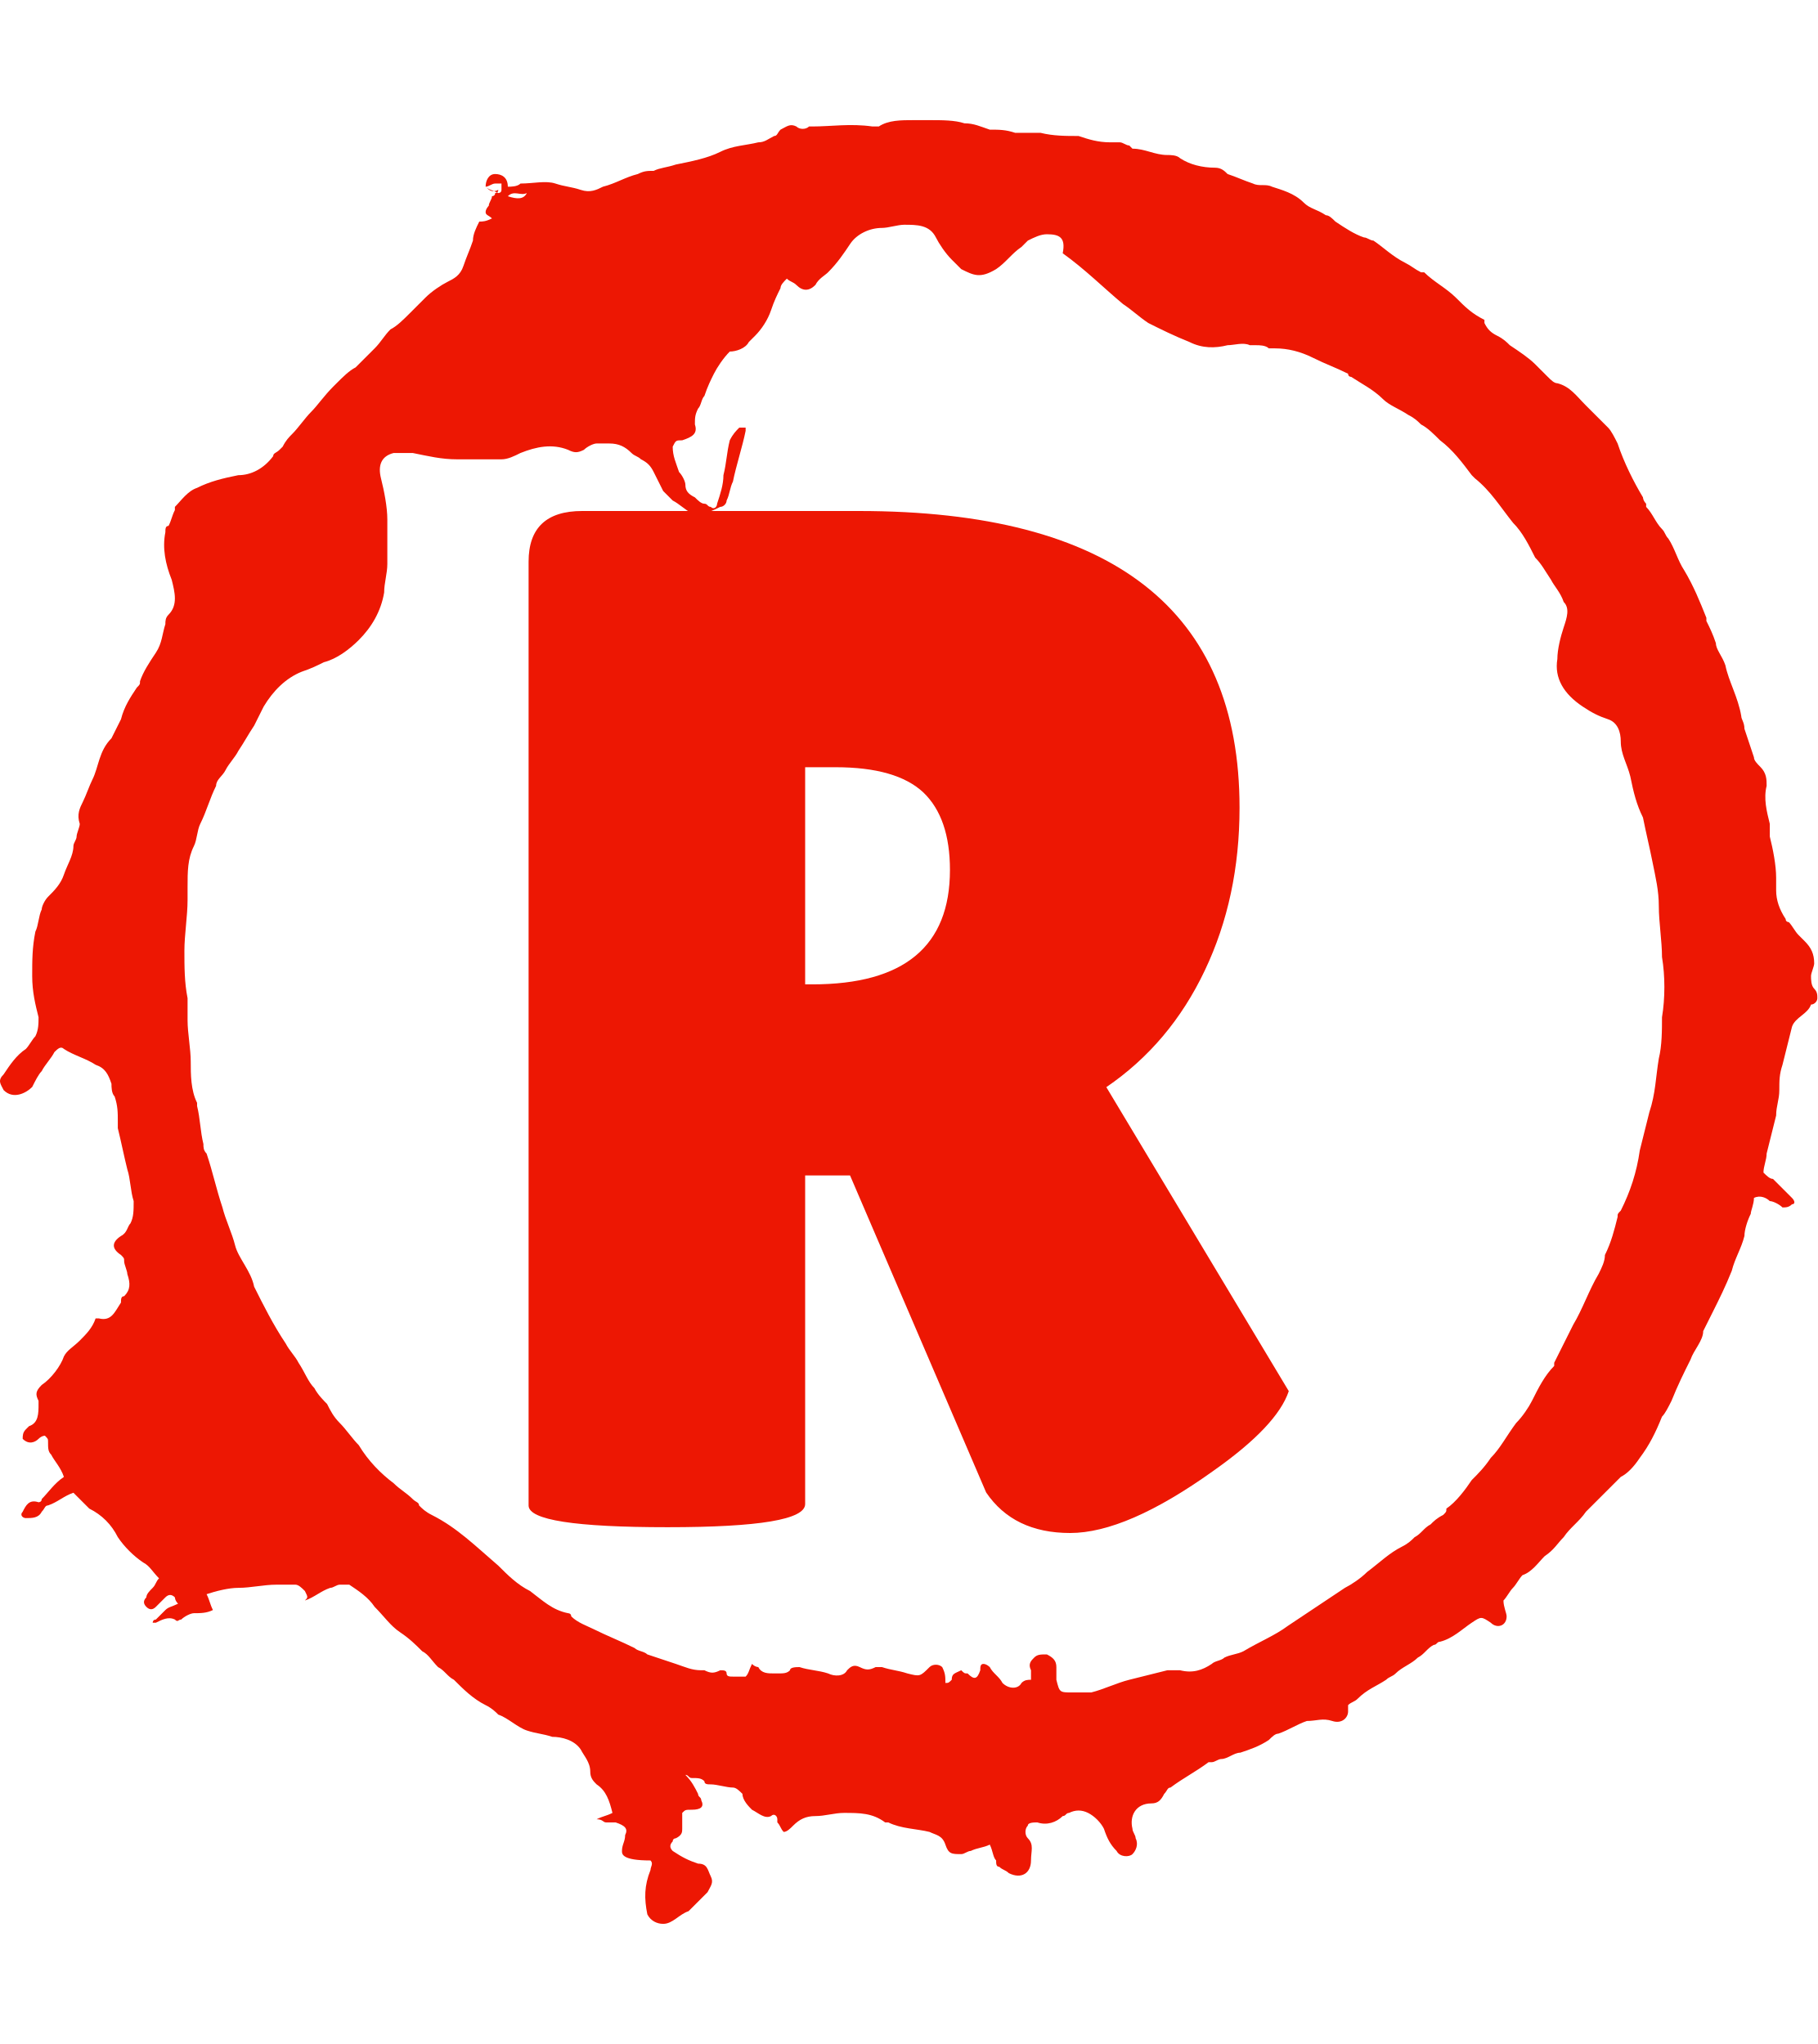
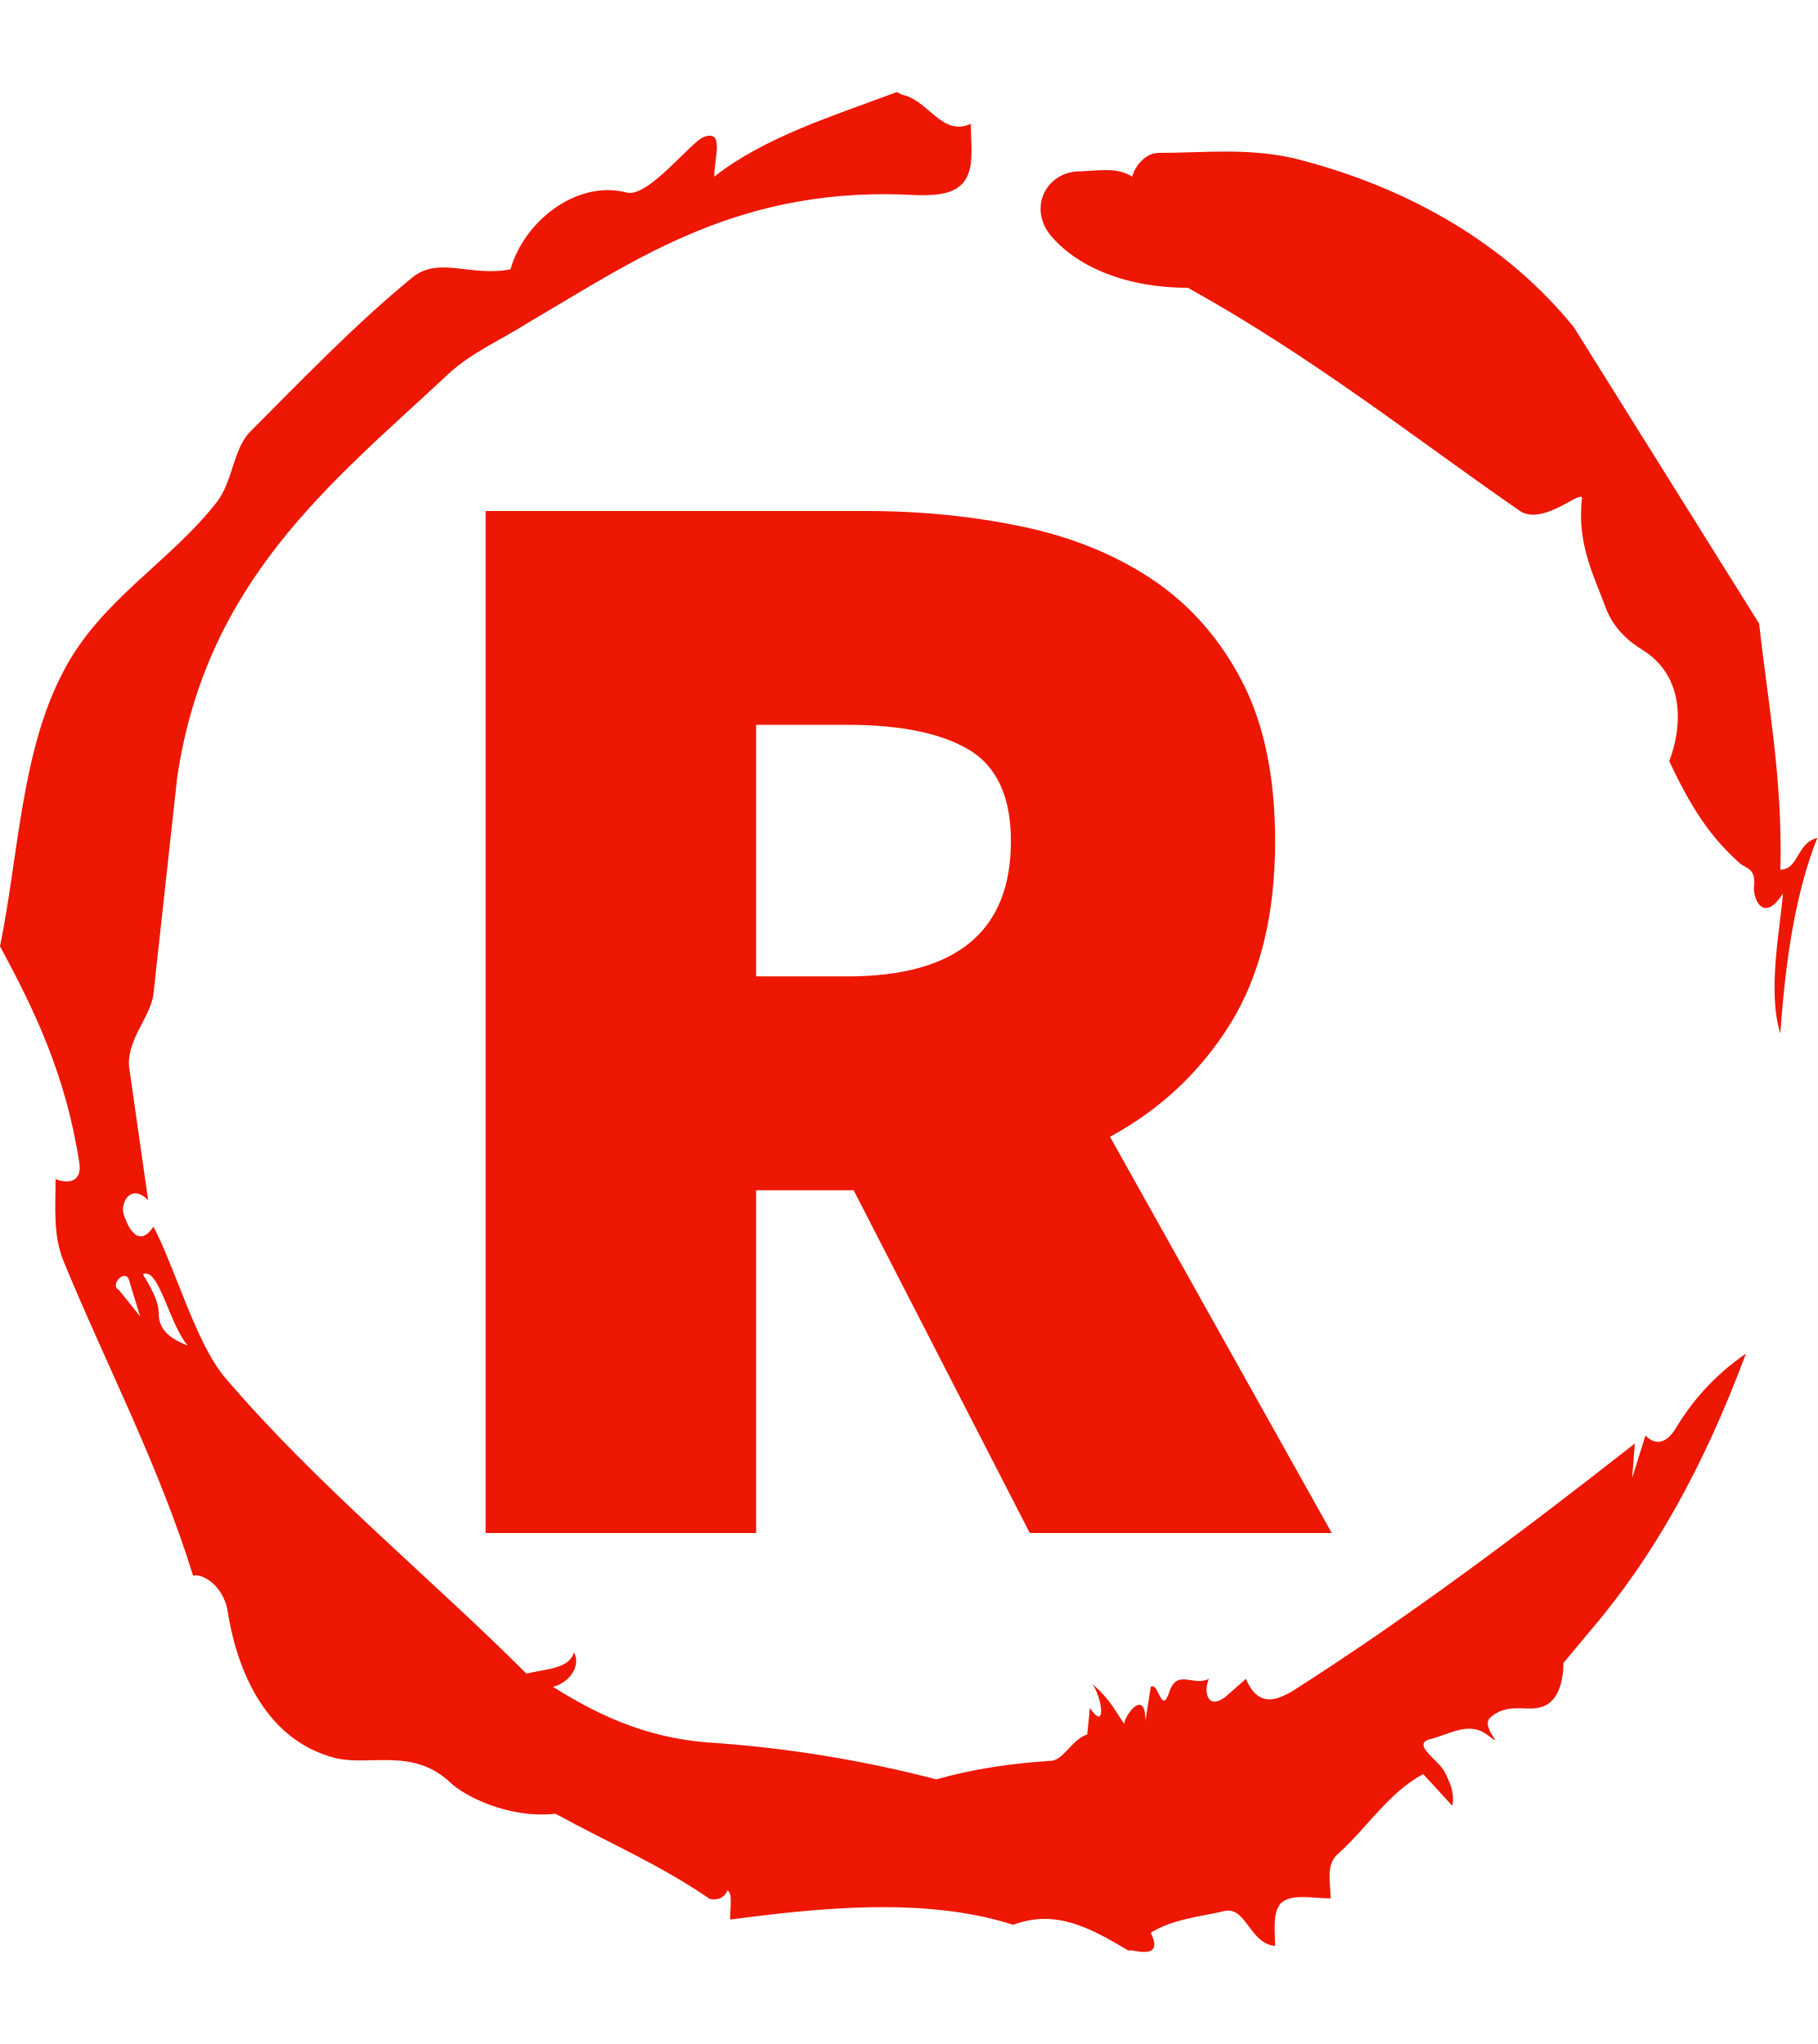
<svg xmlns="http://www.w3.org/2000/svg" version="1.1" width="1000" height="1125" viewBox="0 0 1000 1125">
  <g transform="matrix(1,0,0,1,1.7053025658242404e-13,0)">
    <svg viewBox="0 0 320 360" data-background-color="#ffffff" preserveAspectRatio="xMidYMid meet" height="1125" width="1000">
-       <g id="tight-bounds" transform="matrix(1,0,0,1,-5.684341886080802e-14,0)">
+       <g id="tight-bounds" transform="matrix(1,0,0,1,0,0)">
        <svg viewBox="0 0 320 360" height="360" width="320">
          <g>
            <svg />
          </g>
          <g>
            <svg viewBox="0 0 320 360" height="360" width="320">
              <g>
-                 <path d="M85.508 32.884c0-1.117 0.558-2.233 1.675-2.233 1.117 0 2.233 0.558 2.234 2.233 0.558 0 1.675 0 2.233-0.558 2.233 0 4.467-0.558 6.141 0 1.675 0.558 2.792 0.558 4.467 1.117 1.675 0.558 2.792 0 3.908-0.559 2.233-0.558 3.908-1.675 6.141-2.233 1.117-0.558 1.675-0.558 2.792-0.558 1.117-0.558 2.233-0.558 3.908-1.117 2.792-0.558 5.583-1.117 7.817-2.233 2.233-1.117 4.467-1.117 6.699-1.675 1.117 0 1.675-0.558 2.792-1.117 0.558 0 0.558-0.558 1.116-1.116 1.117-0.558 1.675-1.117 2.792-0.559 0.558 0.558 1.675 0.558 2.233 0h0.559c3.35 0 6.7-0.558 10.608 0 0.558 0 1.117 0 1.116 0 1.675-1.117 3.908-1.117 6.142-1.116 0.558 0 1.675 0 2.233 0h0.558c2.233 0 4.467 0 6.142 0.558 1.675 0 2.792 0.558 4.466 1.117 1.675 0 2.792 0 4.467 0.558 1.117 0 2.233 0 3.35 0 0.558 0 1.117 0 1.116 0 2.233 0.558 4.467 0.558 6.7 0.558 1.675 0.558 3.35 1.117 5.583 1.117 0.558 0 1.117 0 1.675 0 0.558 0 1.117 0.558 1.675 0.558l0.558 0.559c2.233 0 3.908 1.117 6.142 1.116 0.558 0 1.675 0 2.233 0.559 1.675 1.117 3.908 1.675 6.141 1.675 1.117 0 1.675 0.558 2.234 1.116 1.675 0.558 2.792 1.117 4.466 1.675 1.117 0.558 2.233 0 3.35 0.558 1.675 0.558 3.908 1.117 5.583 2.792 1.117 1.117 2.233 1.117 3.908 2.233 0.558 0 1.117 0.558 1.675 1.117 1.675 1.117 3.35 2.233 5.025 2.791 0.558 0 1.117 0.558 1.675 0.559 1.675 1.117 3.35 2.792 5.583 3.908 1.117 0.558 1.675 1.117 2.792 1.675h0.558c1.675 1.675 3.908 2.792 5.583 4.466 1.675 1.675 2.792 2.792 5.025 3.909 0 0 0 0 0 0.558 0.558 1.117 1.117 1.675 2.233 2.233 1.117 0.558 1.675 1.117 2.234 1.675 1.675 1.117 3.35 2.233 4.466 3.35 0.558 0.558 1.117 1.117 2.233 2.233 0.558 0.558 1.117 1.117 1.675 1.117 2.233 0.558 3.35 2.233 5.025 3.908 1.117 1.117 2.792 2.792 3.908 3.908 0.558 0.558 1.117 1.675 1.675 2.792 1.117 3.35 2.792 6.7 4.467 9.491 0 0 0 0.558 0.558 1.117v0.558c1.117 1.117 1.675 2.792 2.792 3.908 0.558 0.558 0.558 1.117 1.116 1.675 1.117 1.675 1.675 3.908 2.792 5.583 1.675 2.792 2.792 5.583 3.908 8.375v0.558c0.558 1.117 1.117 2.233 1.675 3.908 0 1.117 1.117 2.233 1.675 3.909 0.558 2.792 2.233 5.583 2.791 8.933 0 0.558 0.558 1.117 0.559 2.233 0.558 1.675 1.117 3.35 1.675 5.025 0 0.558 0.558 1.117 1.116 1.675 1.117 1.117 1.117 2.233 1.117 3.35-0.558 2.233 0 4.467 0.558 6.699 0 0.558 0 1.117 0 2.234 0.558 2.233 1.117 5.025 1.117 7.258 0 0.558 0 1.675 0 2.233 0 1.675 0.558 3.35 1.675 5.025 0 0.558 0.558 0.558 0.558 0.558 0.558 0.558 1.117 1.675 1.675 2.233 0.558 0.558 0.558 0.558 1.117 1.117 1.117 1.117 1.675 2.233 1.675 3.908 0 0.558-0.558 1.675-0.559 2.233 0 0.558 0 1.675 0.559 2.234 0.558 0.558 0.558 1.117 0.558 1.675 0 0.558-0.558 1.117-1.117 1.116v0c-0.558 1.675-2.792 2.233-3.35 3.908-0.558 2.233-1.117 4.467-1.674 6.7-0.558 1.675-0.558 2.792-0.559 4.467 0 1.675-0.558 2.792-0.558 4.466-0.558 2.233-1.117 4.467-1.675 6.7 0 1.117-0.558 2.233-0.558 3.35 0.558 0.558 1.117 1.117 1.675 1.116 1.117 1.117 2.233 2.233 3.349 3.35 0.558 0.558 0.558 1.117 0 1.117-0.558 0.558-1.117 0.558-1.674 0.558-0.558-0.558-1.675-1.117-2.234-1.116-0.558-0.558-1.675-1.117-2.791-0.559 0 1.117-0.558 2.233-0.559 2.792-0.558 1.117-1.117 2.792-1.116 3.908-0.558 2.233-1.675 3.908-2.233 6.142-1.117 2.792-2.233 5.025-3.35 7.258-0.558 1.117-1.117 2.233-1.675 3.35v0c0 1.675-1.675 3.35-2.234 5.024-1.117 2.233-2.233 4.467-3.349 7.258-0.558 1.117-1.117 2.233-1.675 2.792-1.117 2.792-2.233 5.025-3.909 7.258-1.117 1.675-2.233 2.792-3.349 3.35-1.117 1.117-2.233 2.233-3.35 3.35-0.558 0.558-1.117 1.117-1.675 1.675-0.558 0.558-0.558 0.558-1.117 1.116-1.117 1.675-2.792 2.792-3.908 4.467-1.117 1.117-1.675 2.233-3.35 3.35-1.117 1.117-2.233 2.792-3.908 3.35-0.558 0.558-1.117 1.675-1.675 2.233-0.558 0.558-1.117 1.675-1.675 2.233 0 1.117 0.558 2.233 0.558 2.792 0 1.675-1.675 2.233-2.791 1.116-1.675-1.117-1.675-1.117-3.35 0-1.675 1.117-3.35 2.792-5.583 3.35-0.558 0-0.558 0.558-1.117 0.559-1.117 0.558-1.675 1.675-2.792 2.233-1.117 1.117-2.792 1.675-3.908 2.791-0.558 0.558-1.117 0.558-1.675 1.117-1.675 1.117-3.35 1.675-5.024 3.35-0.558 0.558-1.117 0.558-1.675 1.117 0 0.558 0 0.558 0 1.116 0 1.117-1.117 2.233-2.792 1.675-1.675-0.558-2.792 0-4.466 0-1.675 0.558-3.35 1.675-5.025 2.233-0.558 0-1.117 0.558-1.675 1.117-1.675 1.117-3.35 1.675-5.025 2.233-1.117 0-2.233 1.117-3.35 1.117-0.558 0-1.117 0.558-1.675 0.558h-0.558c-2.233 1.675-4.467 2.792-6.7 4.467-0.558 0-0.558 0.558-1.117 1.116-0.558 1.117-1.117 1.675-2.233 1.675-2.792 0-3.908 2.233-3.35 4.467 0 0.558 0.558 1.117 0.559 1.675 0.558 1.117 0 2.233-0.559 2.791-0.558 0.558-2.233 0.558-2.791-0.558-1.117-1.117-1.675-2.233-2.234-3.908-0.558-1.117-1.675-2.233-2.791-2.792-1.117-0.558-2.233-0.558-3.35 0-0.558 0-0.558 0.558-1.117 0.558-1.117 1.117-2.792 1.675-4.466 1.117-0.558 0-1.675 0-1.675 0.558-0.558 0.558-0.558 1.675 0 2.234 1.117 1.117 0.558 2.233 0.558 3.908 0 2.233-1.675 3.35-3.908 2.233-0.558-0.558-1.117-0.558-1.675-1.117-0.558 0-0.558-0.558-0.558-1.116-0.558-0.558-0.558-1.675-1.117-2.792-1.117 0.558-2.233 0.558-3.35 1.117-0.558 0-1.117 0.558-1.675 0.558-1.675 0-2.233 0-2.791-1.675-0.558-1.675-1.675-1.675-2.792-2.233-2.233-0.558-5.025-0.558-7.258-1.675h-0.558c-2.233-1.675-4.467-1.675-7.258-1.675-1.675 0-3.35 0.558-5.025 0.558-1.675 0-2.792 0.558-3.908 1.675-0.558 0.558-1.117 1.117-1.675 1.117-0.558-0.558-0.558-1.117-1.117-1.675v-0.558c0-0.558-0.558-1.117-1.116-0.559-1.117 0.558-2.233-0.558-3.35-1.116-0.558-0.558-1.675-1.675-1.675-2.792-0.558-0.558-1.117-1.117-1.675-1.116-1.117 0-2.792-0.558-3.908-0.559-0.558 0-1.117 0-1.117-0.558-0.558-0.558-1.117-0.558-2.233-0.558-0.558 0-0.558-0.558-1.117-0.559 1.117 1.117 1.675 2.233 2.233 3.35 0 0.558 0.558 0.558 0.559 1.117 0.558 1.117 0 1.675-1.675 1.675-1.117 0-1.117 0-1.675 0.558 0 1.117 0 1.675 0 2.792 0 0.558 0 1.117-1.117 1.675 0 0-0.558 0-0.558 0.558-0.558 0.558-0.558 1.117 0 1.675 1.675 1.117 2.792 1.675 4.466 2.233 1.675 0 1.675 1.117 2.234 2.233 0.558 1.117 0 1.675-0.559 2.792-1.117 1.117-2.233 2.233-3.35 3.35-1.675 0.558-2.792 2.233-4.466 2.233-1.117 0-2.233-0.558-2.792-1.675-0.558-2.792-0.558-5.025 0.559-7.816 0-0.558 0.558-1.117 0-1.675-5.025 0-5.025-1.117-5.025-1.675 0-1.117 0.558-1.675 0.558-2.792 0.558-1.117 0-1.675-1.675-2.233-0.558 0-1.117 0-1.675 0-0.558 0-0.558-0.558-1.675-0.558 1.117-0.558 1.675-0.558 2.792-1.117-0.558-2.233-1.117-3.908-2.792-5.025-0.558-0.558-1.117-1.117-1.116-2.233 0-1.675-1.117-2.792-1.675-3.908-1.117-1.675-3.35-2.233-5.025-2.233-1.675-0.558-2.792-0.558-4.467-1.117-1.675-0.558-3.35-2.233-5.024-2.792-0.558-0.558-1.117-1.117-2.234-1.674-2.233-1.117-3.908-2.792-5.583-4.467-1.117-0.558-1.675-1.675-2.791-2.233-1.117-1.117-1.675-2.233-2.792-2.792-1.117-1.117-2.233-2.233-3.908-3.35-1.675-1.117-2.792-2.792-4.467-4.466-1.117-1.675-2.792-2.792-4.466-3.908-0.558 0-1.117 0-1.675 0-0.558 0-1.117 0.558-1.675 0.558-1.675 0.558-2.792 1.675-4.467 2.233 0.558-0.558 0.558-0.558 0-1.675-0.558-0.558-1.117-1.117-1.674-1.116-1.117 0-2.233 0-3.35 0-2.233 0-4.467 0.558-6.7 0.558-1.675 0-3.908 0.558-5.583 1.117 0.558 1.117 0.558 1.675 1.116 2.791-1.117 0.558-2.233 0.558-3.35 0.558-0.558 0-1.675 0.558-2.233 1.117-0.558 0-0.558 0.558-1.116 0-1.117-0.558-2.233 0-3.35 0.558h-0.559c0 0 0-0.558 0.559-0.558 0.558-0.558 1.117-1.117 1.675-1.675 0.558-0.558 1.117-0.558 2.233-1.117-0.558-0.558-0.558-1.117-0.558-1.116-0.558-0.558-1.117-0.558-1.675 0-0.558 0.558-1.117 1.117-1.675 1.675-0.558 0.558-1.117 0.558-1.675 0-0.558-0.558-0.558-1.117 0-1.675 0-0.558 0.558-1.117 1.116-1.675 0.558-0.558 0.558-1.117 1.117-1.675-1.117-1.117-1.675-2.233-2.792-2.792-1.675-1.117-3.35-2.792-4.466-4.466-1.117-2.233-2.792-3.908-5.025-5.025-0.558-0.558-1.117-1.117-1.675-1.675-0.558-0.558-0.558-0.558-1.116-1.117-1.675 0.558-2.792 1.675-4.467 2.234-0.558 0-0.558 0.558-1.117 1.116-0.558 1.117-1.675 1.117-2.791 1.117-0.558 0-1.117-0.558-0.558-1.117 0.558-1.117 1.117-2.233 2.791-1.675 0 0 0.558 0 0.558-0.558 1.117-1.117 2.233-2.792 3.909-3.908-0.558-1.675-1.675-2.792-2.234-3.908-0.558-0.558-0.558-1.117-0.558-2.234 0-0.558 0-0.558-0.558-1.116 0 0-0.558 0-1.117 0.558-0.558 0.558-1.675 1.117-2.791 0 0-0.558 0-1.117 0.558-1.675l0.558-0.558c1.675-0.558 1.675-2.233 1.675-3.908v-0.559c-0.558-1.117-0.558-1.675 0.558-2.791 1.675-1.117 3.35-3.35 3.909-5.025 0.558-1.117 1.675-1.675 2.791-2.792 1.117-1.117 2.233-2.233 2.792-3.908h0.558c2.233 0.558 2.792-1.117 3.908-2.791 0-0.558 0-1.117 0.559-1.117 1.117-1.117 1.117-2.233 0.558-3.908 0-0.558-0.558-1.675-0.558-2.233 0-0.558 0-0.558-0.559-1.117-1.675-1.117-1.675-2.233 0-3.35 1.117-0.558 1.117-1.675 1.675-2.233 0.558-1.117 0.558-2.233 0.559-3.908-0.558-1.675-0.558-3.908-1.117-5.583-0.558-2.233-1.117-5.025-1.675-7.259 0-0.558 0-0.558 0-1.116 0-1.675 0-2.792-0.558-4.467-0.558-0.558-0.558-1.675-0.559-2.233-0.558-1.675-1.117-2.792-2.791-3.35-1.675-1.117-3.908-1.675-5.583-2.791-0.558-0.558-1.117 0-1.675 0.558-0.558 1.117-1.675 2.233-2.234 3.35-0.558 0.558-1.117 1.675-1.675 2.791-1.117 1.117-3.35 2.233-5.024 0.559-0.558-1.117-1.117-1.675 0-2.792 1.117-1.675 2.233-3.35 3.908-4.466 0.558-0.558 1.117-1.675 1.675-2.234 0.558-1.117 0.558-2.233 0.558-3.35-0.558-2.233-1.117-4.467-1.117-7.258 0-2.792 0-5.025 0.559-7.816 0.558-1.117 0.558-2.792 1.116-3.908 0-0.558 0.558-1.675 1.117-2.233 1.117-1.117 2.233-2.233 2.792-3.909 0.558-1.675 1.675-3.35 1.675-5.024 0-0.558 0.558-1.117 0.558-1.675 0-0.558 0.558-1.675 0.558-2.234-0.558-1.675 0-2.792 0.558-3.908 0.558-1.117 1.117-2.792 1.675-3.908 1.117-2.233 1.117-5.025 3.35-7.258 0.558-1.117 1.117-2.233 1.675-3.35 0.558-2.233 1.675-3.908 2.792-5.583 0.558-0.558 0.558-0.558 0.558-1.117 0.558-1.675 1.675-3.35 2.792-5.025 1.117-1.675 1.117-3.35 1.675-5.024 0-0.558 0-1.117 0.558-1.675 1.675-1.675 1.117-3.908 0.558-6.142-1.117-2.792-1.675-5.583-1.116-8.374 0-0.558 0-1.117 0.558-1.117 0.558-1.117 0.558-1.675 1.117-2.792v-0.558c1.117-1.117 2.233-2.792 3.908-3.35 2.233-1.117 4.467-1.675 7.258-2.233 2.233 0 4.467-1.117 6.141-3.35 0-0.558 0.558-0.558 1.117-1.117l0.558-0.558c0.558-1.117 1.117-1.675 1.675-2.233 1.117-1.117 2.233-2.792 3.35-3.908 1.117-1.117 2.233-2.792 3.908-4.467l0.559-0.558c1.117-1.117 2.233-2.233 3.349-2.792 1.117-1.117 2.233-2.233 3.35-3.35 1.117-1.117 1.675-2.233 2.792-3.35 1.117-0.558 2.233-1.675 3.35-2.791 1.117-1.117 2.233-2.233 2.791-2.792 1.117-1.117 2.792-2.233 3.909-2.791 1.117-0.558 2.233-1.117 2.791-2.792 0.558-1.675 1.117-2.792 1.675-4.466 0-1.117 0.558-2.233 1.117-3.35 0.558 0 1.117 0 2.233-0.558-0.558-0.558-1.117-0.558-1.117-1.117 0-0.558 0.558-1.117 0.559-1.117 0-0.558 0.558-1.117 0.558-1.675 0 0 0.558 0 0.558-0.558 0 0 0.558 0 0.559-0.558-1.117 0.558-1.675 0-2.234-0.559 0.558 0.558 1.117 0.558 2.234 1.117 0 0 0.558 0 0.558-0.558 0-0.558 0-1.117 0-1.117 0 0-0.558 0-1.117 0-0.558 0-1.117 0.558-1.675 0.558zM182.097 295.292c0-0.558-0.558-0.558-0.559-1.117-0.558-1.117 0-1.675 0.559-2.233 0.558-0.558 1.117-0.558 2.233-0.558 1.117 0.558 1.675 1.117 1.675 2.233 0 0.558 0 1.675 0 2.233 0.558 2.233 0.558 2.233 2.791 2.233 1.117 0 2.233 0 3.35 0 2.233-0.558 4.467-1.675 6.7-2.233 2.233-0.558 4.467-1.117 6.7-1.675 0.558 0 1.117 0 2.233 0 2.233 0.558 3.908 0 5.583-1.117 0.558-0.558 1.675-0.558 2.233-1.116 1.117-0.558 2.233-0.558 3.35-1.117 2.792-1.675 5.583-2.792 7.817-4.466 1.675-1.117 3.35-2.233 5.024-3.35 1.675-1.117 3.35-2.233 5.025-3.35 1.117-0.558 2.792-1.675 3.908-2.792 2.233-1.675 3.908-3.35 6.142-4.466 1.117-0.558 1.675-1.117 2.233-1.675 1.117-0.558 1.675-1.675 2.792-2.233 0.558-0.558 1.117-1.117 2.233-1.675 0.558-0.558 0.558-0.558 0.558-1.117 1.675-1.117 3.35-3.35 4.467-5.025 1.117-1.117 2.233-2.233 3.35-3.908 1.675-1.675 2.792-3.908 4.466-6.141 1.117-1.117 2.233-2.792 2.792-3.909 1.117-2.233 2.233-4.467 3.908-6.141v-0.558c1.117-2.233 2.233-4.467 3.35-6.7 1.675-2.792 2.792-6.141 4.466-8.933 0.558-1.117 1.117-2.233 1.117-3.35 1.117-2.233 1.675-4.467 2.233-6.7 0-0.558 0-0.558 0.559-1.116 1.675-3.35 2.792-6.7 3.349-10.608 0.558-2.233 1.117-4.467 1.675-6.7 1.117-3.35 1.117-6.141 1.675-9.491 0.558-2.233 0.558-5.025 0.559-7.258 0.558-3.35 0.558-7.258 0-10.608 0-2.792-0.558-6.141-0.559-8.933 0-2.792-0.558-5.025-1.116-7.817-0.558-2.792-1.117-5.025-1.675-7.816-1.117-2.233-1.675-4.467-2.234-7.258-0.558-2.233-1.675-3.908-1.674-6.142 0-1.675-0.558-3.35-2.234-3.908-1.675-0.558-2.792-1.117-4.466-2.233-3.35-2.233-5.025-5.025-4.467-8.375 0-1.675 0.558-3.908 1.117-5.583 0.558-1.675 1.117-3.35 0-4.467-0.558-1.675-1.675-2.792-2.233-3.908-1.117-1.675-1.675-2.792-2.792-3.908-1.117-2.233-2.233-4.467-3.908-6.141-2.233-2.792-3.908-5.583-6.7-7.817l-0.558-0.558c-1.675-2.233-3.35-4.467-5.583-6.142-1.117-1.117-2.233-2.233-3.35-2.791-0.558-0.558-1.117-1.117-2.233-1.675-1.675-1.117-3.35-1.675-4.467-2.792-1.675-1.675-3.908-2.792-5.583-3.908 0 0-0.558 0-0.558-0.558-2.233-1.117-3.908-1.675-6.142-2.792-2.233-1.117-4.467-1.675-6.7-1.675-0.558 0-0.558 0-1.116 0-0.558-0.558-1.675-0.558-2.233-0.558-0.558 0-0.558 0-1.117 0-1.117-0.558-2.792 0-3.908 0-2.233 0.558-4.467 0.558-6.7-0.558-2.792-1.117-5.025-2.233-7.258-3.35-1.675-1.117-2.792-2.233-4.467-3.35-3.35-2.792-6.7-6.141-10.608-8.933 0.558-2.792-0.558-3.35-2.791-3.35-1.117 0-2.233 0.558-3.35 1.117-0.558 0.558-0.558 0.558-1.117 1.116-1.675 1.117-2.792 2.792-4.466 3.909-2.792 1.675-3.908 1.117-6.142 0-0.558-0.558-1.117-1.117-1.675-1.675-1.117-1.117-2.233-2.792-2.791-3.909-1.117-2.233-3.35-2.233-5.583-2.233-1.117 0-2.792 0.558-3.908 0.558-2.233 0-4.467 1.117-5.584 2.792-1.117 1.675-2.233 3.35-3.908 5.025-0.558 0.558-1.675 1.117-2.233 2.233-1.117 1.117-2.233 1.117-3.35 0-0.558-0.558-1.117-0.558-1.675-1.117-0.558 0.558-1.117 1.117-1.117 1.675-0.558 1.117-1.117 2.233-1.674 3.909-0.558 1.675-1.675 3.35-2.792 4.466-0.558 0.558-0.558 0.558-1.117 1.117-0.558 1.117-2.233 1.675-3.35 1.675-1.117 1.117-2.233 2.792-2.791 3.908-0.558 1.117-1.117 2.233-1.675 3.908-0.558 0.558-0.558 1.675-1.117 2.233-0.558 1.117-0.558 1.675-0.558 2.792 0.558 1.675-0.558 2.233-2.233 2.791-1.117 0-1.117 0-1.675 1.117 0 1.675 0.558 2.792 1.116 4.467 0.558 0.558 1.117 1.675 1.117 2.233 0 1.117 0.558 1.675 1.675 2.233 0.558 0.558 1.117 1.117 1.675 1.117 0.558 0 0.558 0.558 1.117 0.558 0.558 0.558 1.117 0 1.116-0.558 0.558-1.675 1.117-3.35 1.117-5.025 0.558-2.233 0.558-3.908 1.116-6.142 0.558-1.117 1.117-1.675 1.675-2.233 0 0 0.558 0 1.117 0v0.559c-0.558 2.792-1.675 6.141-2.233 8.933-0.558 1.117-0.558 2.233-1.117 3.349 0 0.558-0.558 1.117-1.116 1.117-1.117 0.558-2.233 1.117-3.35 1.117-0.558 0-1.117 0-1.675 0-1.117-0.558-2.233-1.675-3.35-2.234-0.558-0.558-1.117-1.117-1.675-1.674-0.558-1.117-1.117-2.233-1.675-3.35-0.558-1.117-1.117-1.675-2.233-2.234-0.558-0.558-1.117-0.558-1.675-1.116-1.117-1.117-2.233-1.675-3.908-1.675-0.558 0-1.675 0-2.234 0-0.558 0-1.675 0.558-2.233 1.116-1.117 0.558-1.675 0.558-2.791 0-2.792-1.117-5.583-0.558-8.375 0.559-1.117 0.558-2.233 1.117-3.35 1.116-2.792 0-5.025 0-7.816 0-2.792 0-5.025-0.558-7.817-1.116-1.117 0-2.233 0-3.35 0-2.233 0.558-2.792 2.233-2.233 4.466 0.558 2.233 1.117 5.025 1.117 7.258 0 1.675 0 3.35 0 5.025 0 1.117 0 1.675 0 2.792 0 1.675-0.558 3.35-0.559 5.025-0.558 3.35-2.233 6.141-4.466 8.374-1.675 1.675-3.908 3.35-6.142 3.908-1.117 0.558-2.233 1.117-3.908 1.675-2.792 1.117-5.025 3.35-6.7 6.142-0.558 1.117-1.117 2.233-1.674 3.35-1.117 1.675-1.675 2.792-2.792 4.466-0.558 1.117-1.675 2.233-2.233 3.35-0.558 1.117-1.675 1.675-1.675 2.792-1.117 2.233-1.675 4.467-2.792 6.699-0.558 1.117-0.558 2.792-1.116 3.909-1.117 2.233-1.117 4.467-1.117 7.258 0 0.558 0 1.117 0 2.233 0 2.792-0.558 6.141-0.558 8.933 0 2.792 0 5.583 0.558 8.375 0 1.117 0 2.792 0 3.908 0 2.233 0.558 5.025 0.558 7.258 0 2.233 0 5.025 1.117 7.258v0.558c0.558 2.233 0.558 4.467 1.116 6.7 0 0.558 0 1.117 0.559 1.675 1.117 3.35 1.675 6.141 2.791 9.491 0.558 2.233 1.675 4.467 2.234 6.7 0.558 2.233 2.792 4.467 3.349 7.258v0c1.675 3.35 3.35 6.7 5.584 10.05 0.558 1.117 1.675 2.233 2.233 3.35 1.117 1.675 1.675 3.35 2.791 4.466 0.558 1.117 1.675 2.233 2.234 2.792 0.558 1.117 1.117 2.233 2.233 3.35 1.117 1.117 2.233 2.792 3.35 3.908 1.675 2.792 3.908 5.025 6.141 6.7 1.117 1.117 2.233 1.675 3.35 2.791 0.558 0.558 1.117 0.558 1.117 1.117 0.558 0.558 1.117 1.117 2.233 1.675 4.467 2.233 7.816 5.583 11.725 8.933 1.675 1.675 3.35 3.35 5.583 4.466 2.233 1.675 3.908 3.35 6.7 3.908 0 0 0.558 0 0.558 0.559 1.117 1.117 2.792 1.675 3.908 2.233 2.233 1.117 5.025 2.233 7.258 3.35 0.558 0.558 1.675 0.558 2.233 1.117 1.675 0.558 3.35 1.117 5.025 1.674 1.675 0.558 2.792 1.117 4.467 1.117h0.558c1.117 0.558 1.675 0.558 2.792 0 0.558 0 1.117 0 1.116 0.558 0 0.558 0.558 0.558 1.117 0.559 0.558 0 1.117 0 2.233 0 0.558-0.558 0.558-1.117 1.117-2.234 0.558 0.558 1.117 0.558 1.116 0.559 0.558 1.117 1.675 1.117 2.792 1.116h0.558c1.117 0 1.675 0 2.233-0.558 0-0.558 1.117-0.558 1.675-0.558 1.675 0.558 3.35 0.558 5.025 1.116 1.117 0.558 2.792 0.558 3.35-0.558 0.558-0.558 1.117-1.117 2.233-0.558 1.117 0.558 1.675 0.558 2.792 0 0.558 0 1.117 0 1.117 0 1.675 0.558 2.792 0.558 4.466 1.116 2.233 0.558 2.233 0.558 3.908-1.116 0.558-0.558 1.675-0.558 2.233 0 0.558 1.117 0.558 1.675 0.559 2.791 0.558 0 0.558 0 1.116-0.558 0-1.117 0.558-1.117 1.675-1.675 0.558 0.558 0.558 0.558 1.117 0.558 1.117 1.117 1.675 1.117 2.233-0.558 0-0.558 0-1.117 0.559-1.116 0.558 0 1.117 0.558 1.116 0.558 0.558 1.117 1.675 1.675 2.233 2.791 1.117 1.117 2.792 1.117 3.35 0 0.558-0.558 1.117-0.558 1.675-0.558 0-0.558 0-1.117 0-1.675 1.675 1.117 1.117 1.117 0.559 1.117zM89.417 34.559c1.675 0.558 2.792 0.558 3.349-0.558-1.117 0.558-2.233-0.558-3.349 0.558z" fill="#ed1703" fill-rule="nonzero" stroke="none" stroke-width="1" stroke-linecap="butt" stroke-linejoin="miter" stroke-miterlimit="10" stroke-dasharray="" stroke-dashoffset="0" font-family="none" font-weight="none" font-size="none" text-anchor="none" style="mix-blend-mode: normal" data-fill-palette-color="tertiary" />
+                 <path d="M20.961 227.22l3.726 4.658-1.863-6.056c-0.466-2.795-3.726 0.466-1.863 1.398M25.153 224.425c1.397 2.329 2.795 4.658 2.795 6.987 0 3.261 2.795 4.658 5.123 5.589-3.261-3.726-5.124-13.974-7.918-12.576M204.017 26.929c7.918 0 15.371-0.932 23.756 0.931 20.495 5.124 37.729 15.371 49.374 29.811l32.606 52.169c1.397 13.042 4.192 27.482 3.726 43.319 3.261 0 2.795-4.658 6.521-5.59-3.726 9.316-5.59 20.961-6.521 34.469-2.329-7.453 0-18.632 0.466-24.687-3.261 5.124-5.124 1.397-5.124-0.932 0.466-3.726-1.397-3.261-2.795-4.658-5.124-4.658-8.384-9.782-12.11-17.7 2.329-6.055 2.795-14.905-4.658-19.563-2.329-1.397-5.124-3.726-6.521-7.453-1.863-5.124-5.124-11.179-4.193-19.097 0.466-2.329-6.987 5.124-11.179 1.863-18.166-12.576-36.332-27.016-58.224-39.127-11.645 0-20.029-4.192-24.221-9.316-3.726-4.658-0.932-10.713 4.658-11.179 3.261 0 6.987-0.932 9.782 0.932 0.466-1.863 2.329-4.192 4.657-4.192M157.904 16.215l0.932 0.466c4.658 0.932 6.987 7.453 12.11 5.124 0 3.261 0.466 6.521-0.466 8.85-1.397 3.726-5.59 3.726-8.85 3.726-31.208-1.863-49.374 11.179-68.471 22.358-5.124 3.261-10.713 5.59-14.906 9.782-20.029 18.632-41.921 35.866-47.045 70.335l-4.192 38.195c-0.466 4.192-5.124 8.384-4.192 13.508l3.26 22.824c-3.261-3.261-5.124 0.932-4.192 2.795 0.466 1.397 2.329 6.055 5.124 1.863 3.726 6.987 7.453 20.495 12.576 26.55 15.837 18.632 36.332 35.4 53.101 52.169 4.192-0.932 7.453-0.932 8.384-3.727 1.397 2.795-1.397 5.59-3.726 6.056 7.453 4.658 15.837 8.85 27.016 9.781 14.44 0.932 27.948 3.261 40.524 6.522 6.521-1.863 13.042-2.795 20.029-3.261 2.329 0 3.726-3.726 6.521-4.658l0.466-4.658c2.795 4.192 2.329-1.397 0.466-4.192 3.261 2.795 4.192 5.124 5.589 6.987 0-1.397 3.726-6.521 3.727-0.466l0.931-6.055c1.397-0.932 1.863 5.124 3.261 0.931 1.397-4.192 4.192-0.932 6.987-2.329-0.932 1.863-0.466 5.59 2.794 3.261l3.727-3.261c2.329 5.59 6.055 3.261 7.918 2.329 20.495-13.042 40.99-28.413 60.553-43.784l-0.466 6.055 2.329-7.453c2.329 2.329 4.192 0.466 5.124-0.931 2.795-4.658 6.521-9.316 12.577-13.508-7.453 20.029-16.303 35.866-27.482 48.908l-4.658 5.59c0 3.261-0.932 7.453-4.658 7.918-1.863 0.466-5.59-0.932-8.384 1.863-1.397 1.863 3.261 5.59-0.466 2.795-3.261-2.329-6.521 0-10.248 0.932-2.795 0.932 1.863 3.726 2.795 5.589 0.932 1.863 1.863 3.726 1.398 6.056l-5.124-5.59c-6.055 3.261-9.782 9.316-14.906 13.974-2.329 1.863-1.397 5.124-1.397 7.918-3.261 0-6.987-0.932-8.85 0.932-1.397 1.863-0.932 4.658-0.932 7.453-4.658-0.466-5.124-7.453-9.315-6.056-4.192 0.932-8.85 1.397-12.577 3.727 2.795 5.59-4.658 2.329-3.726 3.26-6.987-4.192-13.042-7.453-20.495-4.658-15.837-5.124-35.4-2.795-49.84-0.931 0-2.329 0.466-4.658-0.466-5.124-0.932 2.329-3.726 1.397-3.26 1.397-8.85-6.055-17.7-9.782-27.016-14.905-8.384 0.932-16.303-3.261-18.632-5.59-6.521-6.055-13.974-2.795-20.029-4.192-13.042-3.261-17.7-16.769-19.098-26.084-0.932-4.658-4.658-6.521-6.055-6.056-6.055-19.563-15.371-37.263-22.824-55.429-1.863-4.658-1.397-9.316-1.397-14.44 2.329 0.932 4.658 0.466 4.192-2.794-2.329-15.371-7.918-27.016-13.974-38.195 3.261-15.837 3.726-34.469 11.179-48.443 6.521-12.576 18.632-19.098 27.016-29.811 2.795-3.726 2.795-8.85 5.59-12.11 9.316-9.316 18.632-19.098 28.879-27.482 4.658-3.726 10.247 0 17.234-1.397 2.329-8.384 11.645-15.837 20.495-13.508 3.726 0.932 11.179-8.85 13.508-9.782 3.726-1.397 1.863 3.726 1.863 6.987 8.85-6.987 20.961-10.713 32.14-14.906" fill="#ed1703" fill-rule="nonzero" stroke="none" stroke-width="1" stroke-linecap="butt" stroke-linejoin="miter" stroke-miterlimit="10" stroke-dasharray="" stroke-dashoffset="0" font-family="none" font-weight="none" font-size="none" text-anchor="none" style="mix-blend-mode: normal" data-fill-palette-color="tertiary" />
              </g>
-               <g transform="matrix(1,0,0,1,93.07365,90)">
-                 <svg viewBox="0 0 133.853 180" height="180" width="133.853">
+               <g transform="matrix(1,0,0,1,85.50769,90)">
+                 <svg viewBox="0 0 148.985 180" height="180" width="148.985">
                  <g>
-                     <svg viewBox="0 0 133.853 180" height="180" width="133.853">
+                     <svg viewBox="0 0 148.985 180" height="180" width="148.985">
                      <g>
-                         <svg viewBox="0 0 133.853 180" height="180" width="133.853">
+                         <svg viewBox="0 0 148.985 180" height="180" width="148.985">
                          <g>
-                             <svg viewBox="0 0 133.853 180" height="180" width="133.853">
+                             <svg viewBox="0 0 148.985 180" height="180" width="148.985">
                              <g id="textblocktransform">
-                                 <svg viewBox="0 0 133.853 180" height="180" width="133.853" id="textblock">
+                                 <svg viewBox="0 0 148.985 180" height="180" width="148.985" id="textblock">
                                  <g>
-                                     <svg viewBox="0 0 133.853 180" height="180" width="133.853">
+                                     <svg viewBox="0 0 148.985 180" height="180" width="148.985">
                                      <g transform="matrix(1,0,0,1,0,0)">
-                                         <svg width="133.853" viewBox="2.5 -35 26.25 35.3" height="180" data-palette-color="#ed1703">
-                                           <path d="M12.05-12.05L12.05-0.7Q12.05 0.1 7.3 0.1L7.3 0.1Q2.5 0.1 2.5-0.65L2.5-0.65 2.5-33.25Q2.5-35 4.35-35L4.35-35 13.9-35Q27.05-35 27.05-24.75L27.05-24.75Q27.05-21.65 25.85-19.13 24.65-16.6 22.45-15.1L22.45-15.1 28.75-4.6Q28.35-3.4 26.15-1.85L26.15-1.85Q23.15 0.3 21.2 0.3 19.25 0.3 18.3-1.1L18.3-1.1 13.6-12.05 12.05-12.05ZM13.1-26.15L12.05-26.15 12.05-18.65 12.3-18.65Q17.05-18.65 17.05-22.6L17.05-22.6Q17.05-24.4 16.13-25.28 15.2-26.15 13.1-26.15L13.1-26.15Z" opacity="1" transform="matrix(1,0,0,1,0,0)" fill="#ed1703" class="wordmark-text-0" data-fill-palette-color="primary" id="text-0" />
+                                         <svg width="148.985" viewBox="2.9 -32.5 26.9 32.5" height="180" data-palette-color="#ed1703">
+                                           <path d="M11.5 0L2.9 0 2.9-32.5 15-32.5Q17.6-32.5 19.98-32 22.35-31.5 24.13-30.3 25.9-29.1 26.95-27.08 28-25.05 28-22L28-22Q28-18.5 26.58-16.2 25.15-13.9 22.75-12.6L22.75-12.6 29.8 0 20.2 0 14.6-10.9 11.5-10.9 11.5 0ZM11.5-25.7L11.5-17.7 14.4-17.7Q19.6-17.7 19.6-22L19.6-22Q19.6-24.1 18.28-24.9 16.95-25.7 14.4-25.7L14.4-25.7 11.5-25.7Z" opacity="1" transform="matrix(1,0,0,1,0,0)" fill="#ed1703" class="wordmark-text-0" data-fill-palette-color="primary" id="text-0" />
                                        </svg>
                                      </g>
                                    </svg>
                                  </g>
                                </svg>
                              </g>
                            </svg>
                          </g>
                          <g />
                        </svg>
                      </g>
                    </svg>
                  </g>
                </svg>
              </g>
            </svg>
          </g>
          <defs />
        </svg>
        <rect width="320" height="360" fill="none" stroke="none" visibility="hidden" />
      </g>
    </svg>
  </g>
</svg>
